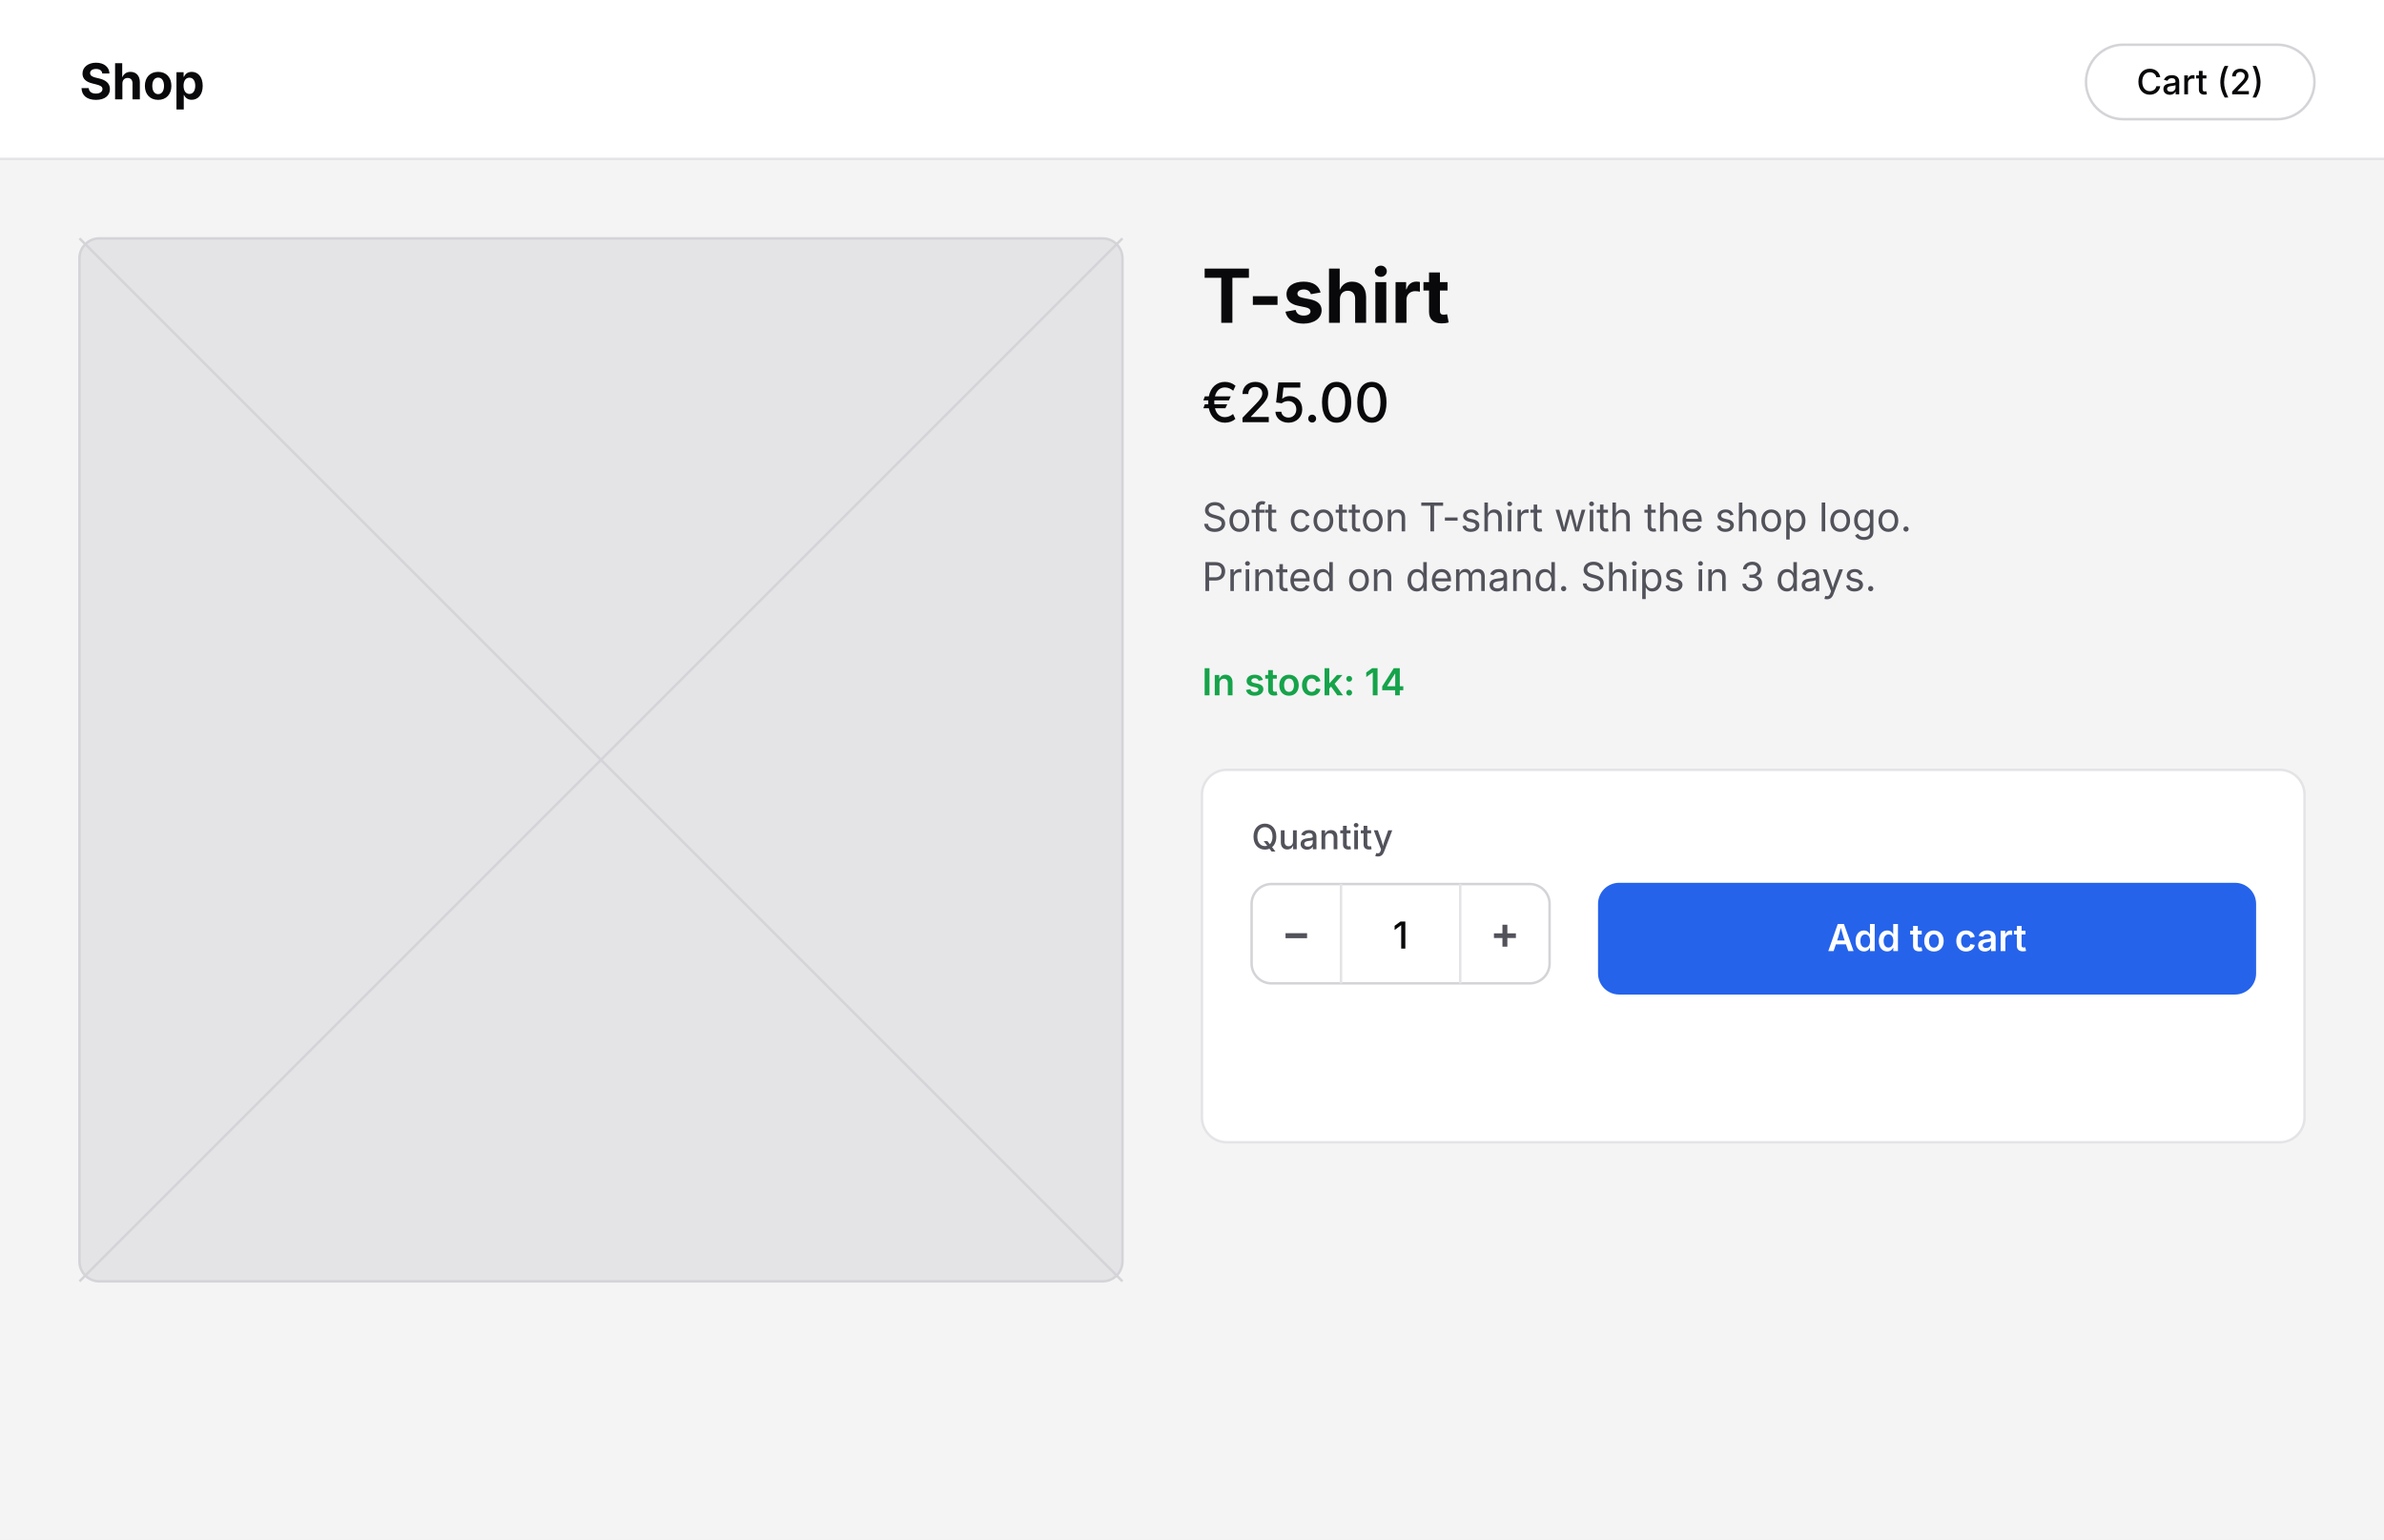
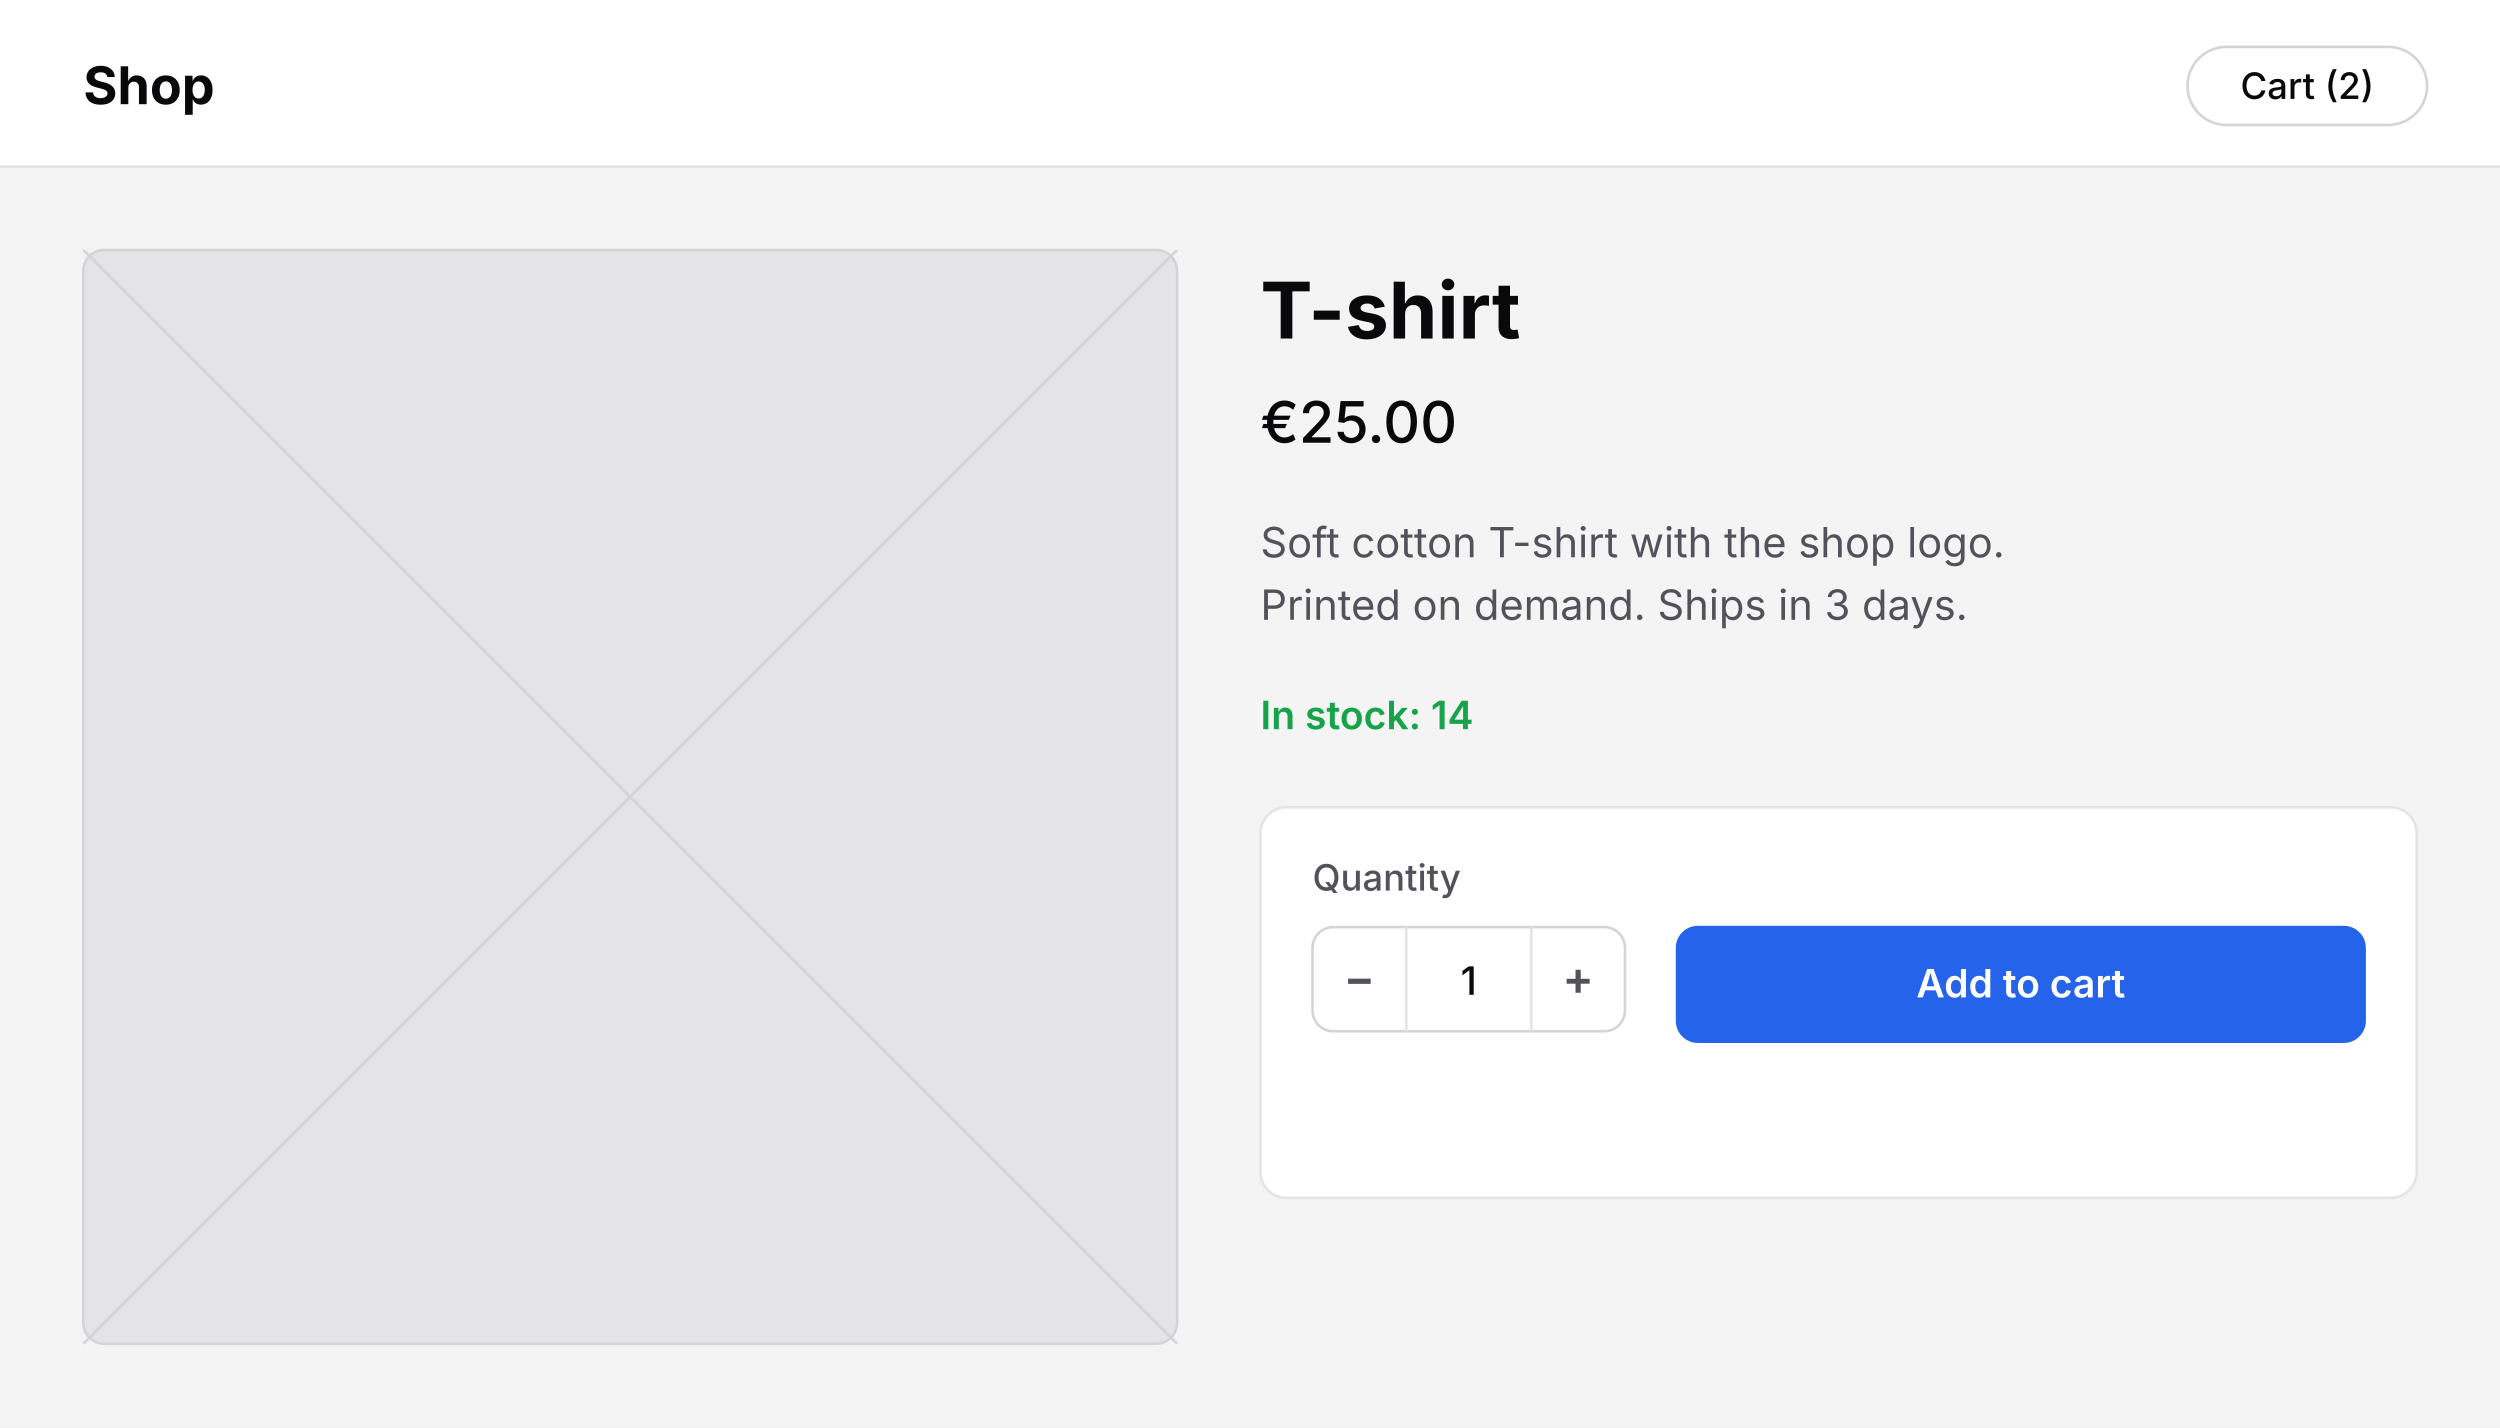
- <svg xmlns="http://www.w3.org/2000/svg" viewBox="0 0 960 620" width="960" height="620" font-family="ui-sans-serif,system-ui,-apple-system,Segoe UI,sans-serif">
-   <rect width="960" height="620" fill="#f4f4f5" />
+ <svg xmlns="http://www.w3.org/2000/svg" viewBox="0 0 960 548" width="960" height="548" font-family="ui-sans-serif,system-ui,-apple-system,Segoe UI,sans-serif">
+   <rect width="960" height="548" fill="#f4f4f5" />
  <rect x="0" y="0" width="960" height="64" fill="#ffffff" />
  <line x1="0" y1="64" x2="960" y2="64" stroke="#e4e4e7" />
  <text x="32" y="40" font-size="20" font-weight="700" fill="#09090b">Shop</text>
  <rect x="840" y="18" width="92" height="30" rx="15" fill="#ffffff" stroke="#d4d4d8" />
  <text x="886" y="38" font-size="14" font-weight="500" fill="#09090b" text-anchor="middle">Cart (2)</text>
  <rect x="32" y="96" width="420" height="420" rx="8" fill="#e4e4e7" stroke="#d4d4d8" />
  <path d="M32 96 L452 516 M452 96 L32 516" stroke="#d4d4d8" />
  <text x="484" y="130" font-size="30" font-weight="700" fill="#09090b" text-anchor="start">T-shirt</text>
  <text x="484" y="170" font-size="22" font-weight="500" fill="#09090b" text-anchor="start">€25.00</text>
  <text x="484" y="214" font-size="16" font-weight="400" fill="#52525b" text-anchor="start">Soft cotton T-shirt with the shop logo.</text>
  <text x="484" y="238" font-size="16" font-weight="400" fill="#52525b" text-anchor="start">Printed on demand. Ships in 3 days.</text>
  <text x="484" y="280" font-size="15" font-weight="600" fill="#16a34a" text-anchor="start">In stock: 14</text>
  <rect x="484" y="310" width="444" height="150" rx="10" fill="#ffffff" stroke="#e4e4e7" />
  <text x="504" y="342" font-size="14" font-weight="500" fill="#52525b" text-anchor="start">Quantity</text>
  <rect x="504" y="356" width="120" height="40" rx="8" fill="#ffffff" stroke="#d4d4d8" />
  <text x="522" y="382" font-size="18" font-weight="600" fill="#52525b" text-anchor="middle">−</text>
  <text x="564" y="382" font-size="15" font-weight="500" fill="#09090b" text-anchor="middle">1</text>
  <text x="606" y="382" font-size="18" font-weight="600" fill="#52525b" text-anchor="middle">+</text>
  <line x1="540" y1="356" x2="540" y2="396" stroke="#e4e4e7" />
  <line x1="588" y1="356" x2="588" y2="396" stroke="#e4e4e7" />
-   <rect x="644" y="356" width="264" height="44" rx="8" fill="#2563eb" stroke="#2563eb" />
-   <text x="776.0" y="383.0" font-size="15" font-weight="600" fill="#ffffff" text-anchor="middle">Add to cart</text>
+   <g data-action="Click &quot;Add to cart&quot;">
+     <rect x="644" y="356" width="264" height="44" rx="8" fill="#2563eb" stroke="#2563eb" />
+     <text x="776.0" y="383.0" font-size="15" font-weight="600" fill="#ffffff" text-anchor="middle">Add to cart</text>
+   </g>
</svg>
